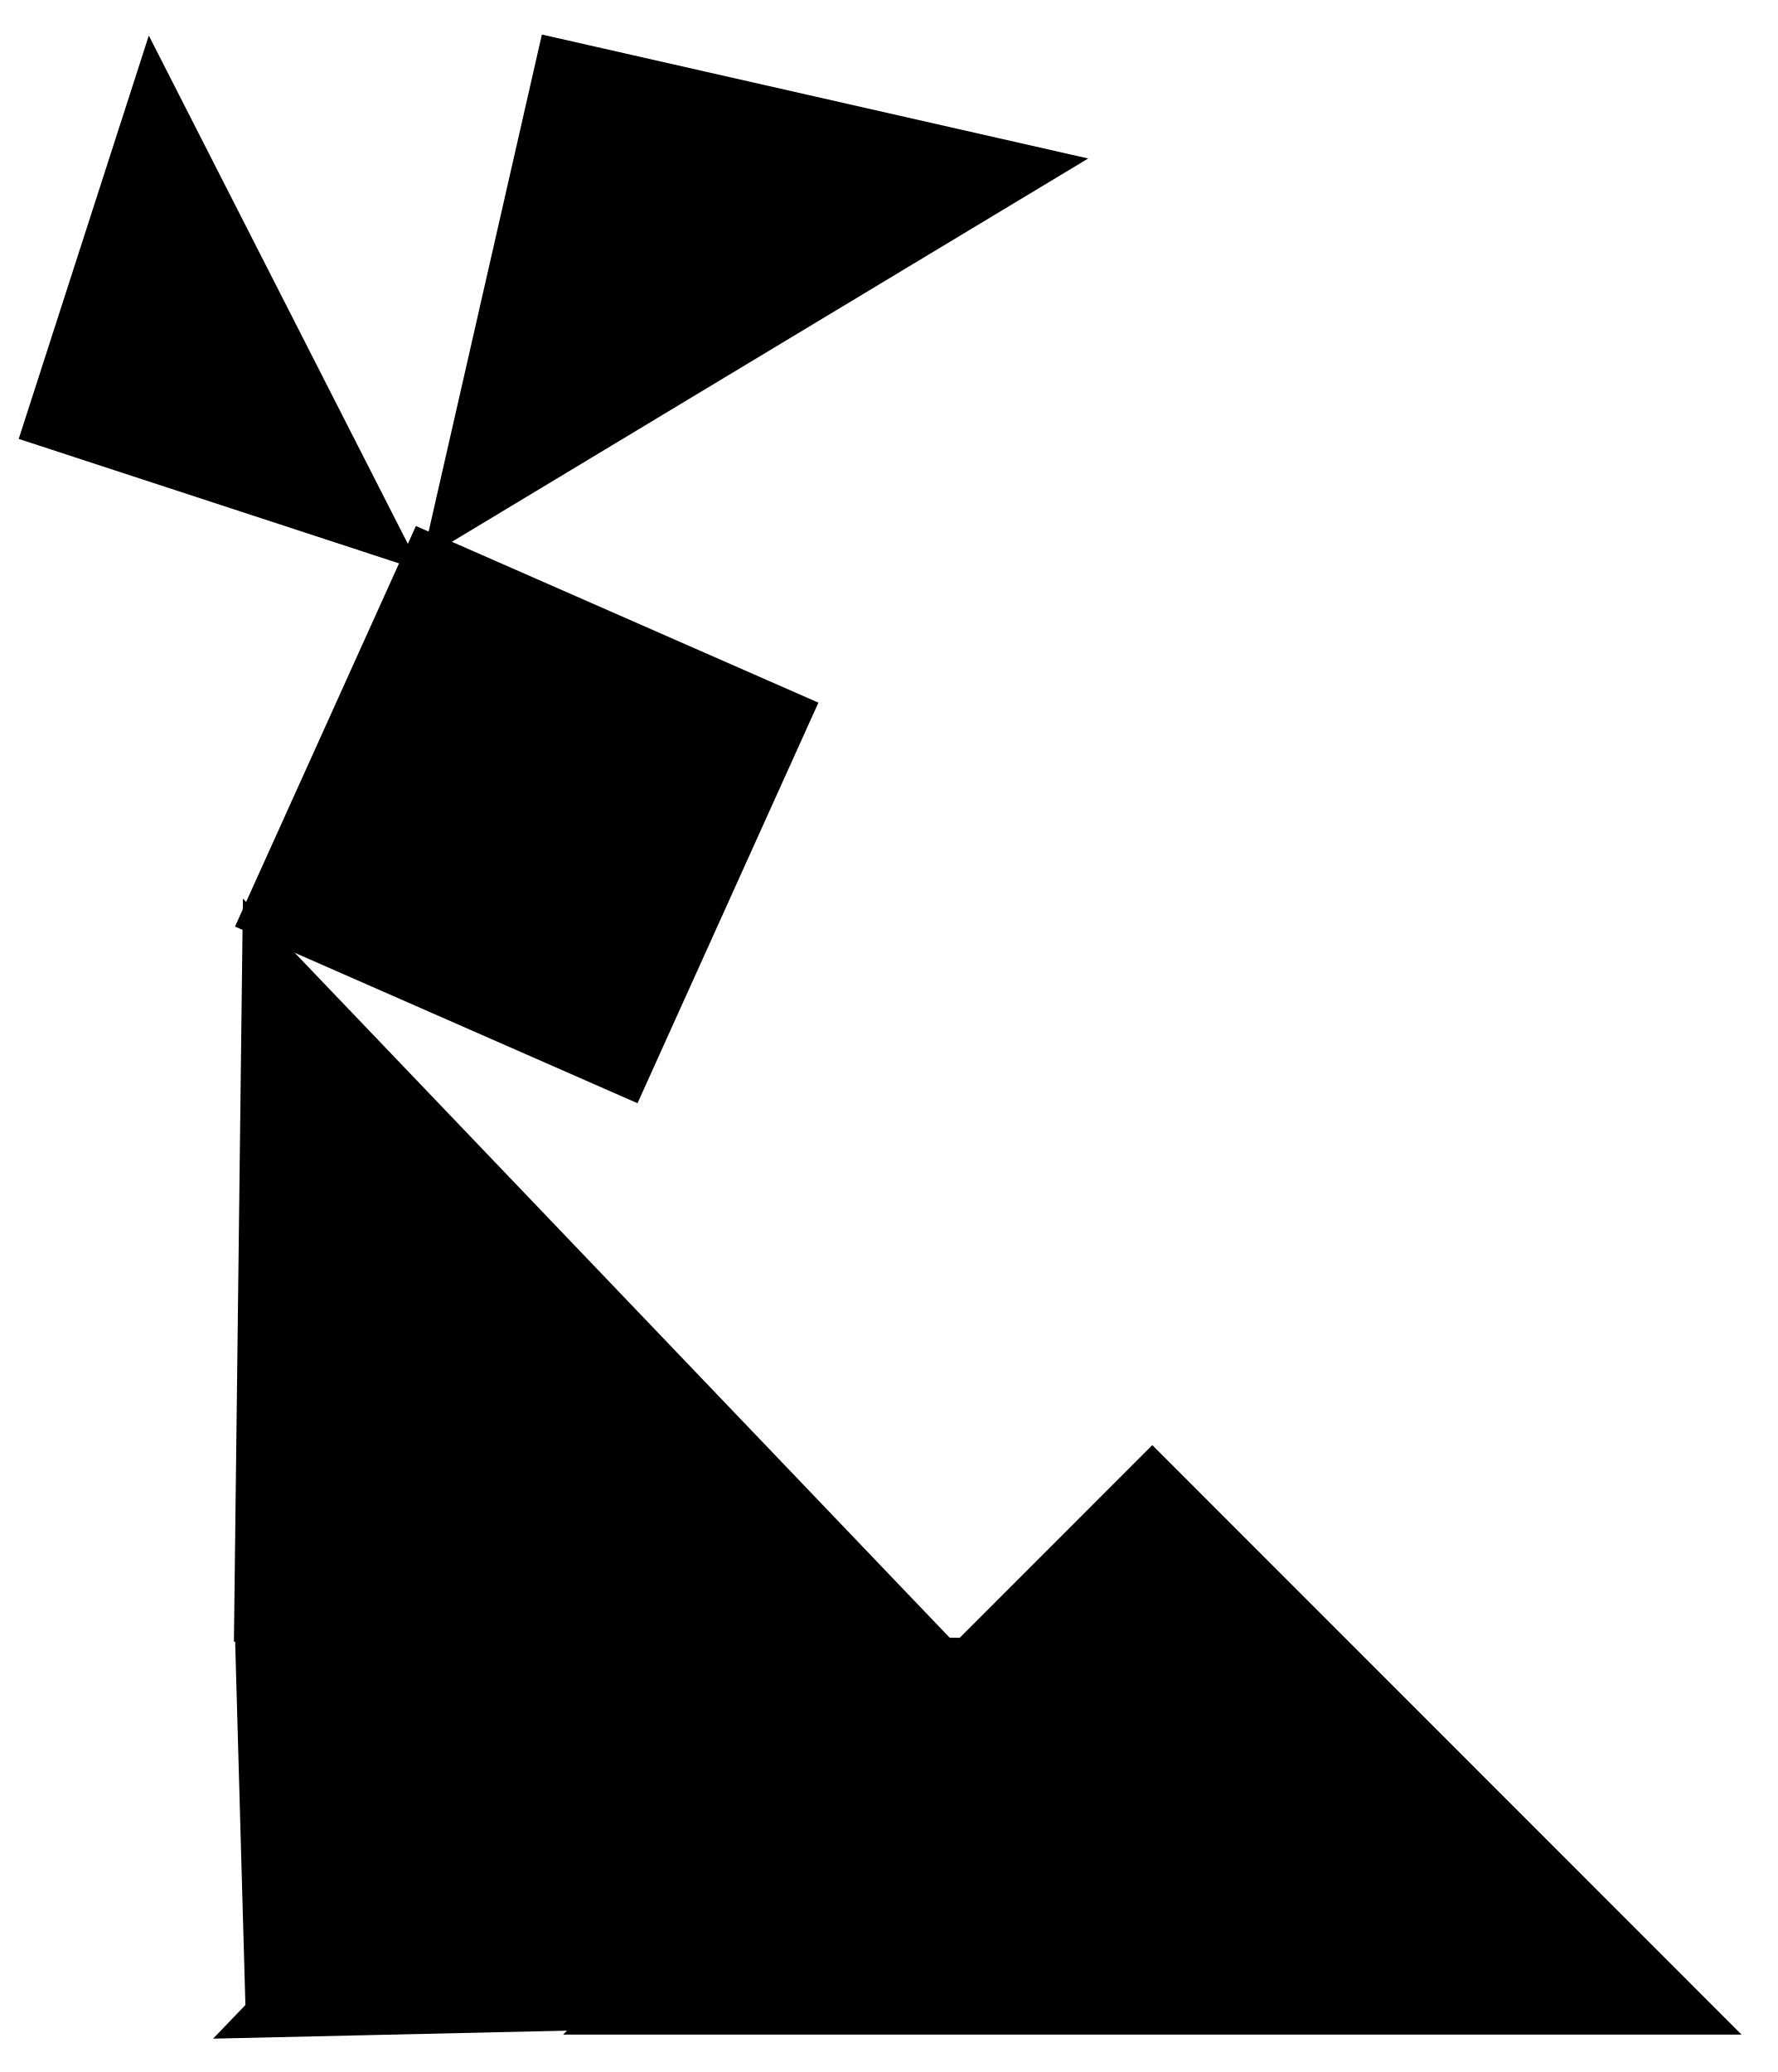
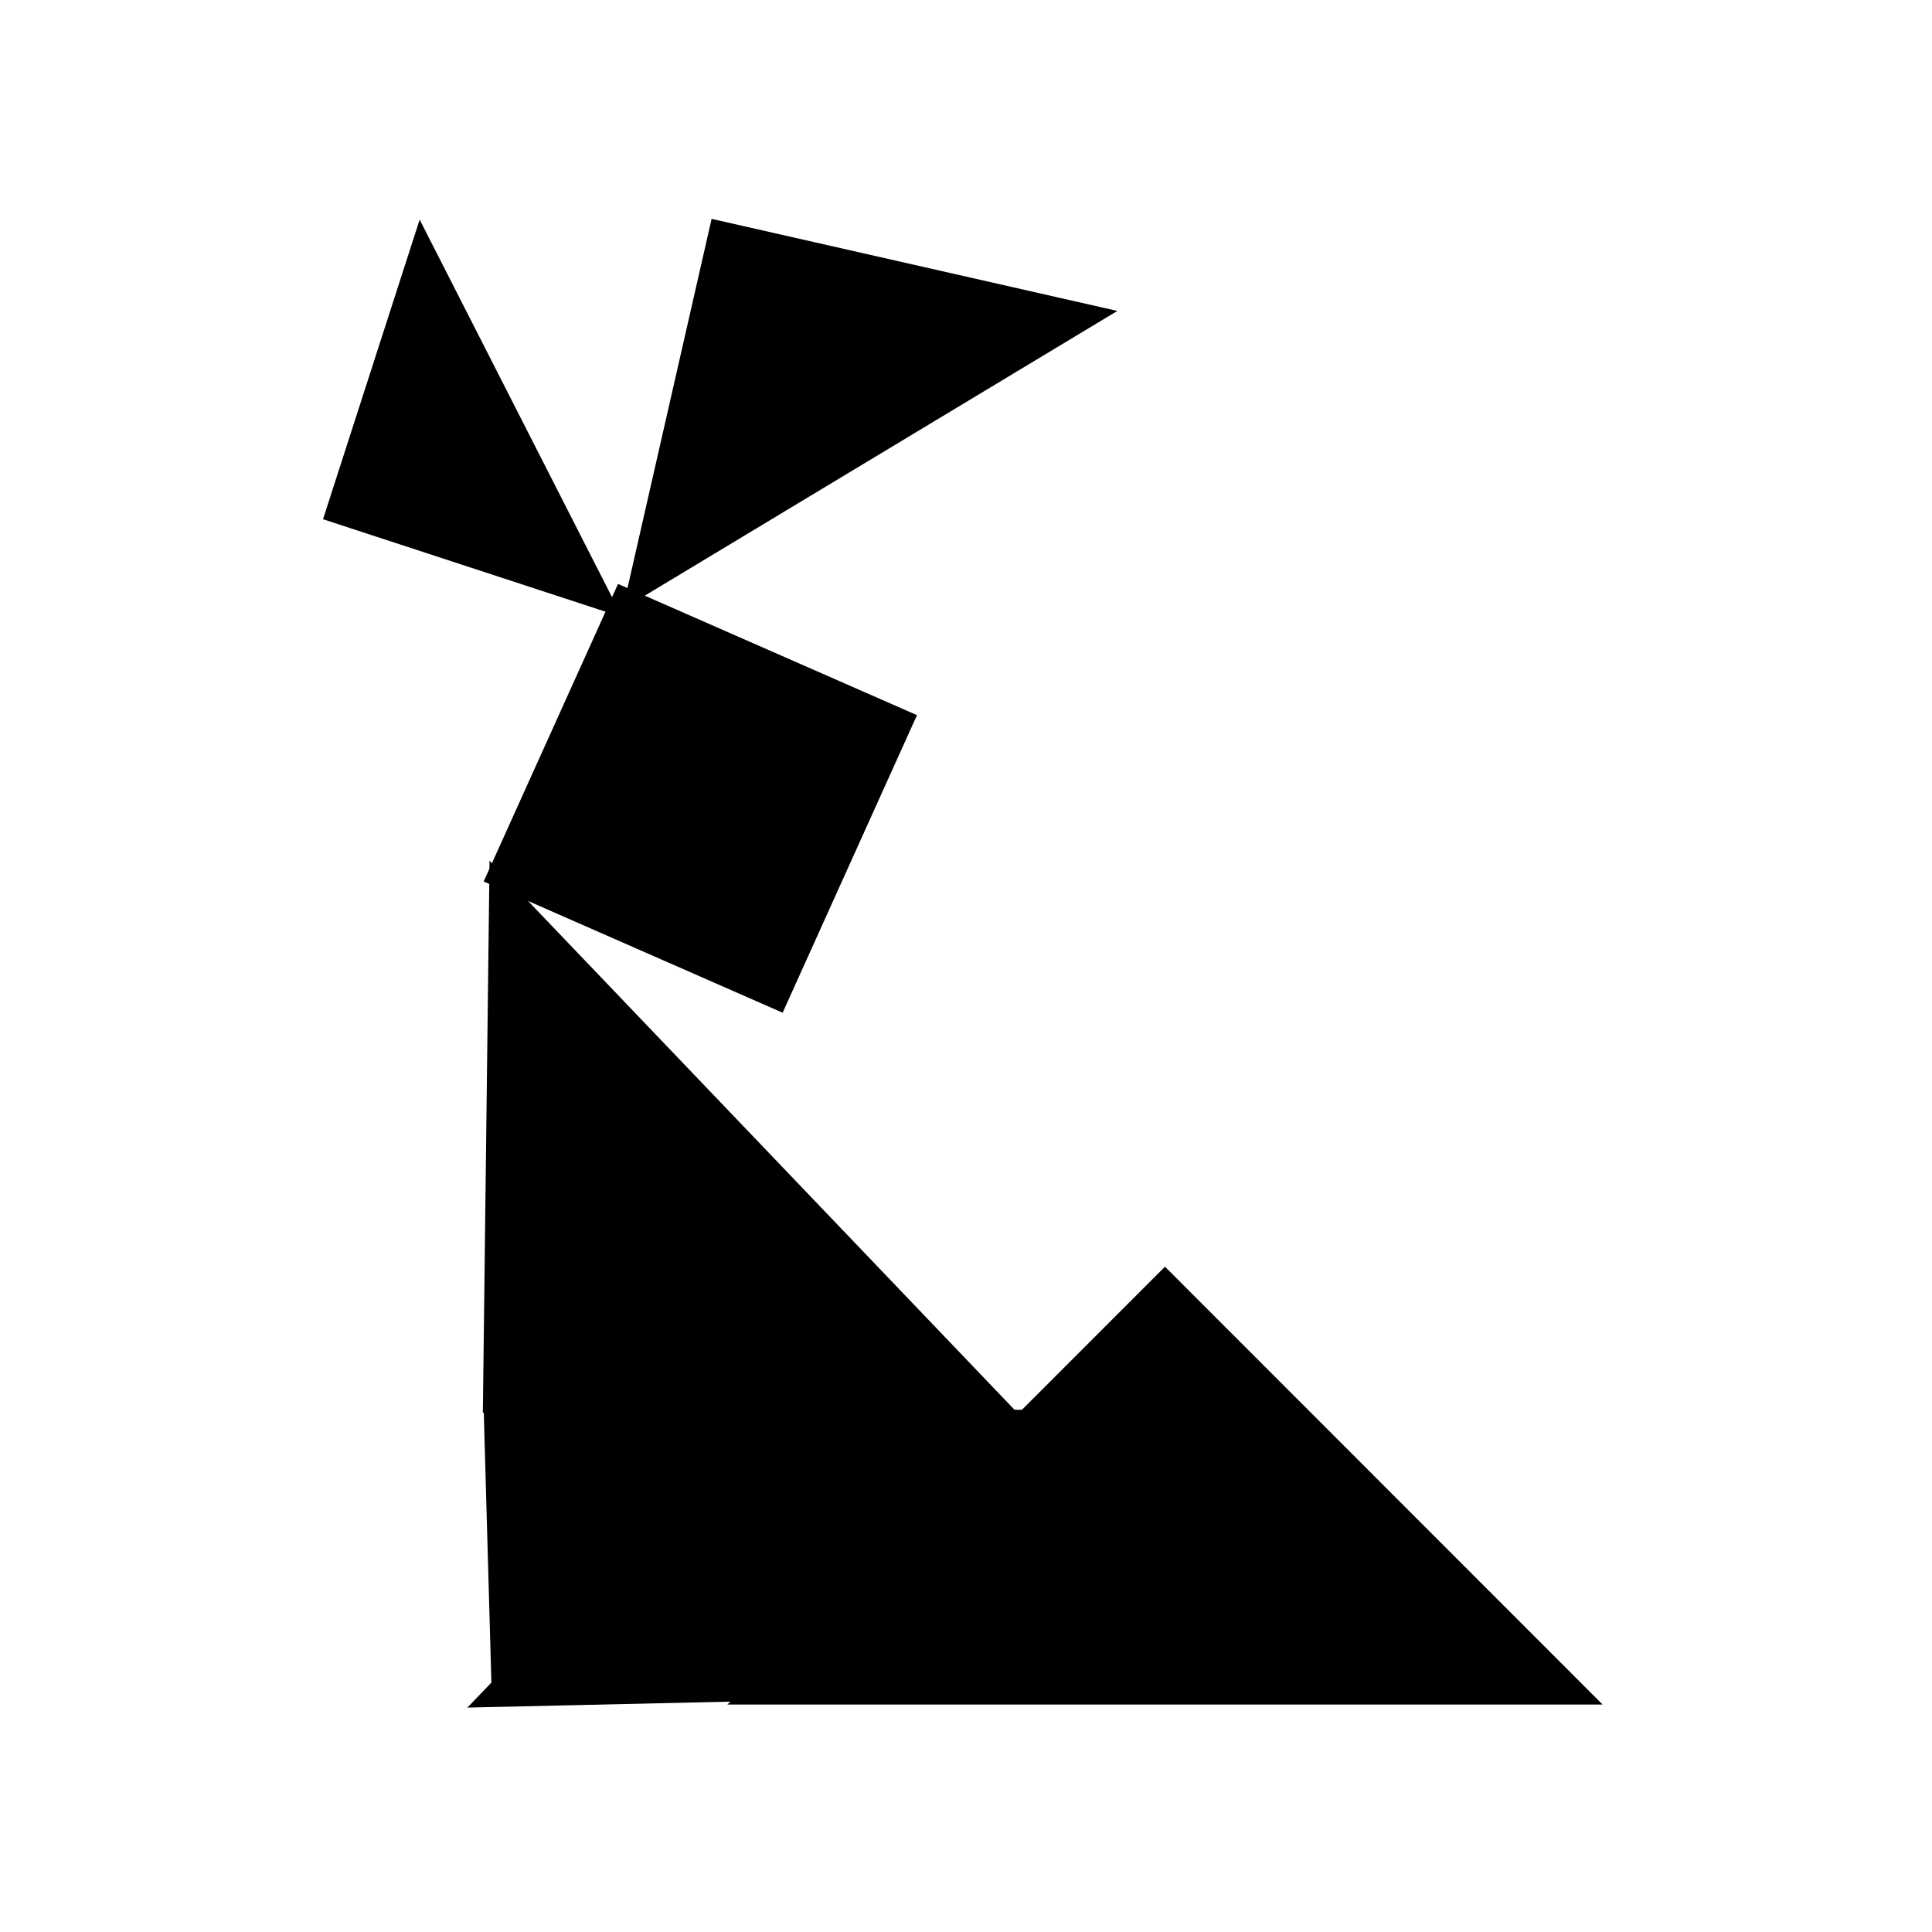
- <svg xmlns="http://www.w3.org/2000/svg" xmlns:ns1="https://boxy-svg.com" viewBox="0 0 205 239">
+ <svg xmlns="http://www.w3.org/2000/svg" xmlns:ns1="https://boxy-svg.com" viewBox="-48 -30 300 300">
  <polygon fill="black" id="1" points="25.733 94.037 60.348 59.784 94.962 94.037 60.348 128.29" stroke="black" stroke-width="2" style="" transform="matrix(0.93358, -0.358369, 0.358369, 0.93358, -29.29264, 27.79864)" ns1:origin="0.5 0.483747" />
  <polygon fill="black" id="2" points="51.548 225.819 112.776 225.812 84.622 197.301 23.025 198.559" stroke="black" stroke-width="2" style="" transform="matrix(0.707106, -0.707107, 0.707107, 0.707106, -129.708, 109.9775)" />
  <polygon fill="black" id="3" points="51.418 59.465 -13.021 59.465 19.198 27.385" stroke="black" stroke-width="2" style="" transform="matrix(-0.453991, -0.891006, 0.891006, -0.453991, -12.26866, 79.52425)" ns1:origin="0.485 0.503" />
  <polygon fill="black" id="4" points="55.472 228.108 25.347 199.636 55.299 170.998" stroke="black" stroke-width="2" style="" transform="matrix(0.707106, 0.707108, -0.707108, 0.707106, 151.3496, 29.81348)" ns1:origin="0.47601 0.465829" />
  <polygon fill="black" id="5" points="55.883 11.304 56.051 70.079 117.008 11.075" stroke="black" stroke-width="2" style="" transform="matrix(0.974373, 0.224939, -0.224939, 0.974373, 11.3427, -18.40509)" />
  <polygon fill="black" id="6" points="132.901 233.684 198.444 168.104 67.355 168.104" stroke="black" stroke-width="2" style="" transform="matrix(-1, -0.000001, 0.000001, -1, 265.7988, 401.7881)" />
  <polygon fill="black" id="7" points="22.2 109.997 78.476 168.129 19.605 225.591" stroke="black" stroke-width="2" style="" transform="matrix(-0.707106, 0.707107, -0.707107, -0.707106, 202.3657, 251.7653)" />
</svg>
